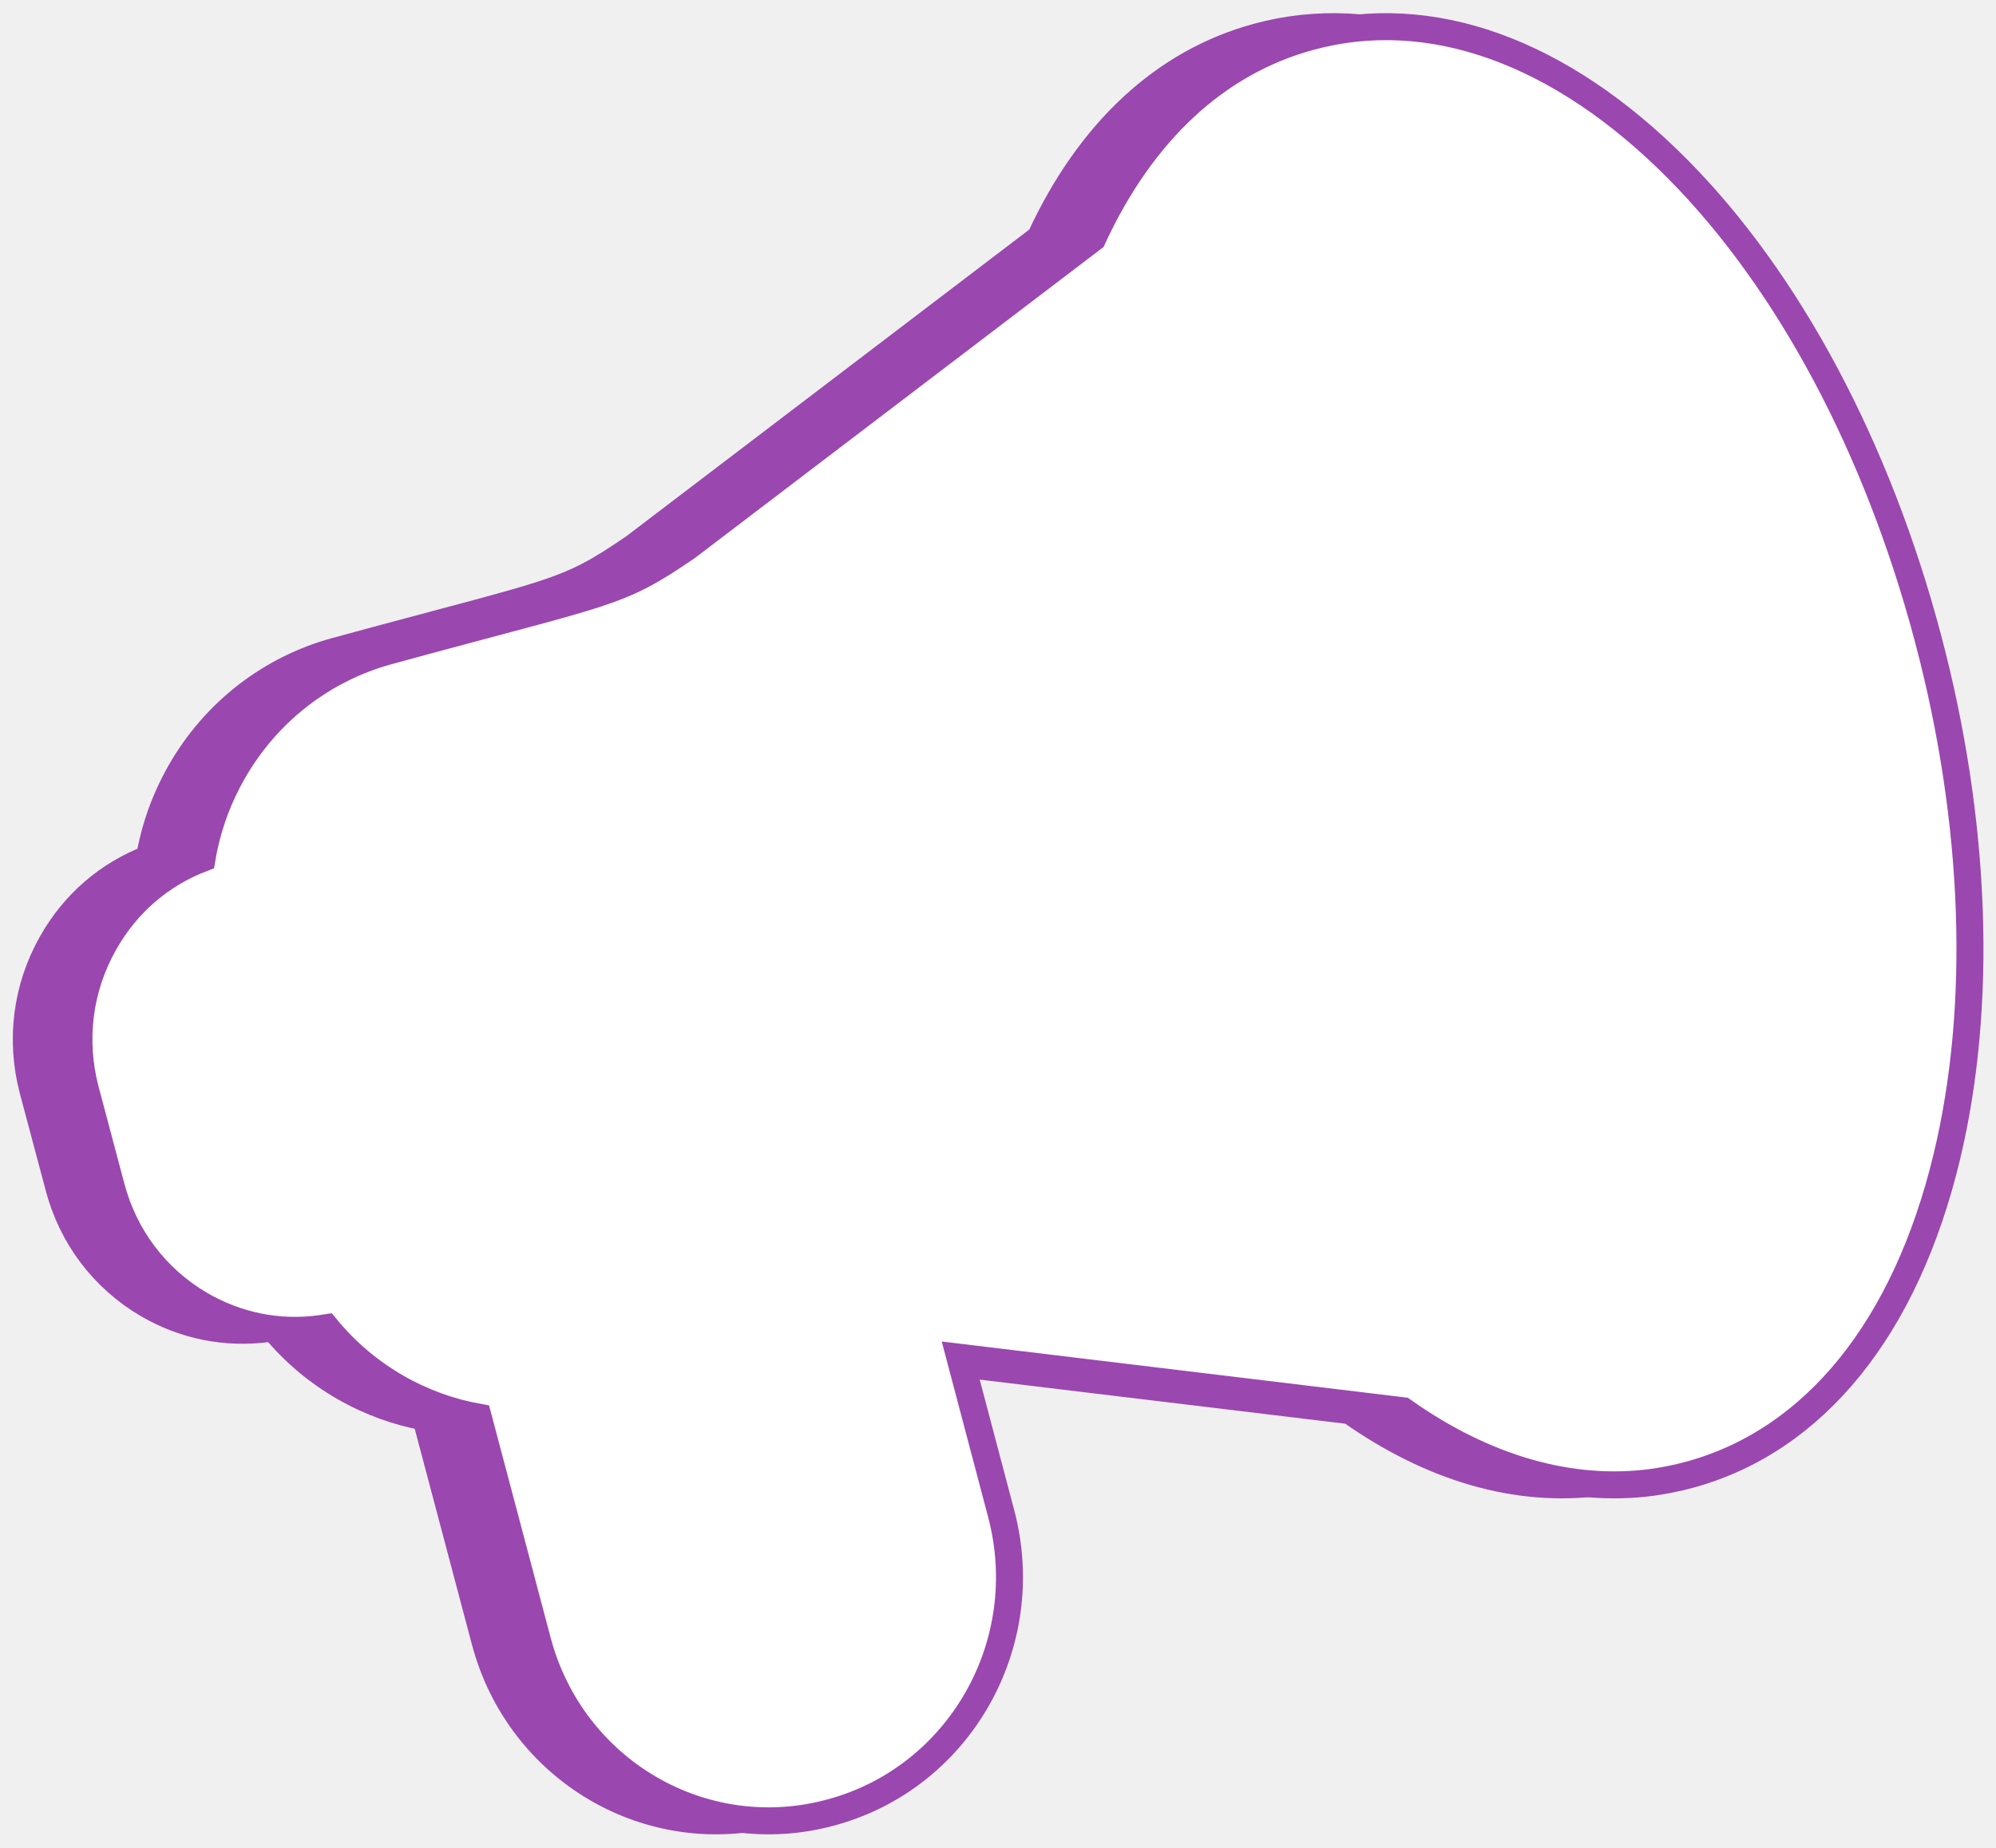
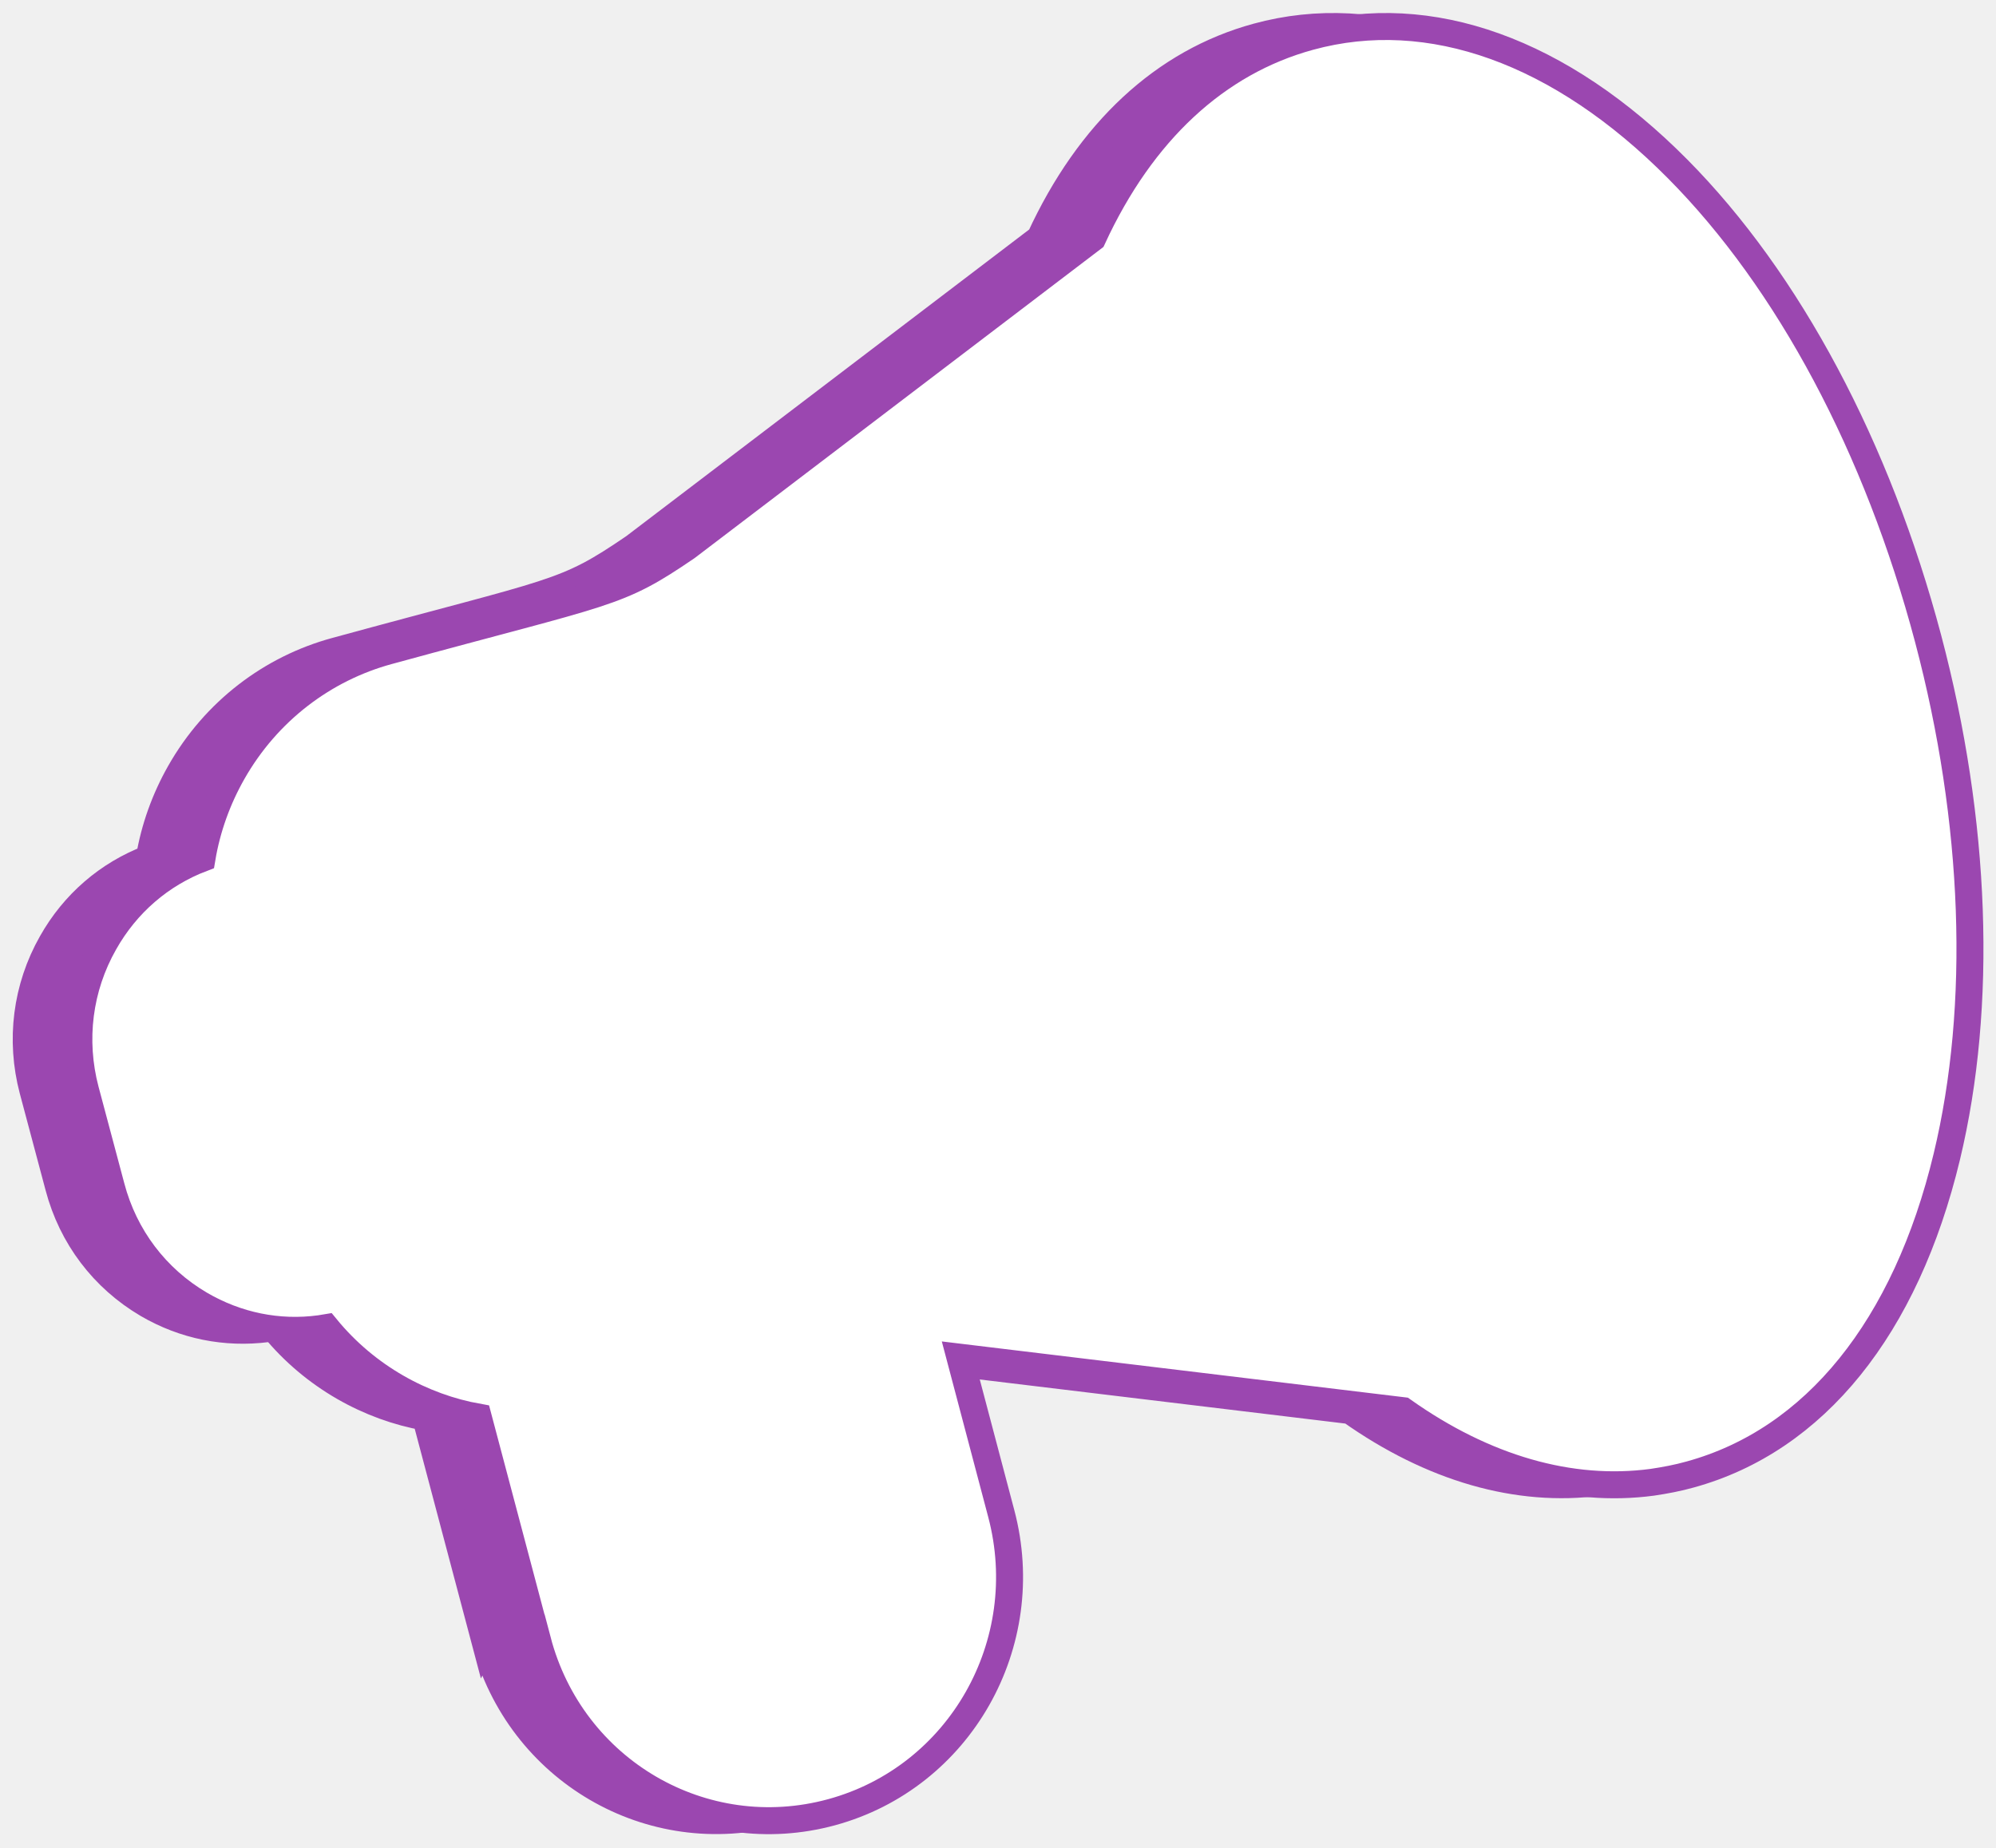
- <svg xmlns="http://www.w3.org/2000/svg" width="27" height="25" viewBox="0 0 27 25" fill="none">
-   <path d="M6.558 22.195L5.757 19.173C5.003 19.039 4.249 18.631 3.701 17.962C3.672 17.966 3.644 17.973 3.615 17.976C3.049 18.049 2.491 17.937 1.996 17.648C1.398 17.297 0.971 16.733 0.794 16.057L0.445 14.748C0.267 14.072 0.356 13.364 0.701 12.757C1 12.225 1.462 11.828 2.021 11.614C2.089 11.206 2.231 10.812 2.434 10.454C2.907 9.619 3.676 9.044 4.54 8.809C7.568 7.982 7.622 8.057 8.579 7.403L14.069 3.224C14.735 1.782 15.745 0.842 17.005 0.499C18.631 0.054 20.399 0.69 21.983 2.288C23.485 3.803 24.687 6.062 25.37 8.643C26.025 11.116 26.114 13.606 25.623 15.649C25.068 17.962 23.837 19.487 22.15 19.95C21.983 19.997 21.809 20.03 21.638 20.055C20.531 20.203 19.368 19.867 18.265 19.086L12.272 18.363L12.831 20.478C13.297 22.238 12.272 24.046 10.536 24.519C8.803 24.996 7.02 23.955 6.558 22.195Z" fill="#9B47B0" stroke="#9B47B0" stroke-width="0.365" stroke-miterlimit="10" />
-   <path d="M7.27 22.195L6.469 19.173C5.715 19.039 4.96 18.631 4.412 17.962C4.384 17.966 4.355 17.973 4.327 17.976C3.765 18.052 3.203 17.937 2.708 17.648C2.11 17.297 1.683 16.733 1.505 16.057L1.157 14.748C0.979 14.072 1.068 13.364 1.413 12.757C1.712 12.225 2.174 11.828 2.733 11.614C2.801 11.206 2.943 10.812 3.146 10.454C3.619 9.619 4.388 9.044 5.252 8.809C8.28 7.981 8.334 8.057 9.291 7.403L14.781 3.224C15.447 1.782 16.457 0.842 17.717 0.499C19.343 0.054 21.111 0.69 22.695 2.288C24.196 3.803 25.399 6.062 26.082 8.643C26.737 11.116 26.826 13.606 26.335 15.649C25.78 17.962 24.549 19.487 22.862 19.95C22.695 19.997 22.52 20.03 22.35 20.055C21.243 20.203 20.079 19.867 18.976 19.086L12.984 18.363L13.543 20.478C14.009 22.238 12.984 24.046 11.248 24.519C9.515 24.996 7.732 23.955 7.27 22.195Z" fill="white" stroke="#9B47B0" stroke-width="0.365" stroke-miterlimit="10" />
+ <svg xmlns="http://www.w3.org/2000/svg" width="27" height="25" fill="none" stroke="#9b47b0" stroke-width=".365" stroke-miterlimit="10">
+   <path d="M6.558 22.195l-.801-3.022c-.754-.134-1.509-.542-2.057-1.211l-.085.014c-.566.072-1.124-.04-1.619-.329-.598-.351-1.025-.914-1.203-1.591l-.349-1.309c-.178-.676-.089-1.384.256-1.992.299-.531.761-.929 1.32-1.142.068-.408.21-.802.413-1.16.473-.835 1.242-1.41 2.106-1.645 3.028-.828 3.081-.752 4.039-1.406l5.49-4.179c.665-1.442 1.676-2.382 2.936-2.726 1.626-.445 3.395.192 4.978 1.789 1.502 1.515 2.704 3.774 3.388 6.355.655 2.472.744 4.963.253 7.005-.555 2.313-1.786 3.839-3.473 4.302-.167.047-.342.08-.512.105-1.107.148-2.27-.188-3.373-.969l-5.992-.723.559 2.115c.466 1.76-.559 3.568-2.295 4.041s-3.516-.564-3.978-2.324z" fill="#9b47b0" />
+   <path d="M7.27 22.195l-.801-3.022c-.754-.134-1.509-.542-2.057-1.211l-.085.014c-.562.076-1.124-.04-1.619-.329-.598-.351-1.025-.915-1.203-1.591l-.349-1.309c-.178-.676-.089-1.385.256-1.992.299-.531.761-.929 1.32-1.142.068-.408.21-.802.413-1.16.473-.835 1.242-1.41 2.106-1.645 3.028-.828 3.081-.752 4.039-1.406l5.49-4.179c.665-1.442 1.676-2.382 2.936-2.726 1.626-.445 3.395.192 4.978 1.789 1.502 1.515 2.704 3.774 3.388 6.355.655 2.473.744 4.963.253 7.006-.555 2.313-1.786 3.839-3.473 4.302-.167.047-.342.08-.512.105-1.107.148-2.27-.188-3.373-.969l-5.992-.723.559 2.115c.466 1.76-.559 3.568-2.295 4.041s-3.516-.564-3.978-2.324z" fill="#fff" />
</svg>
